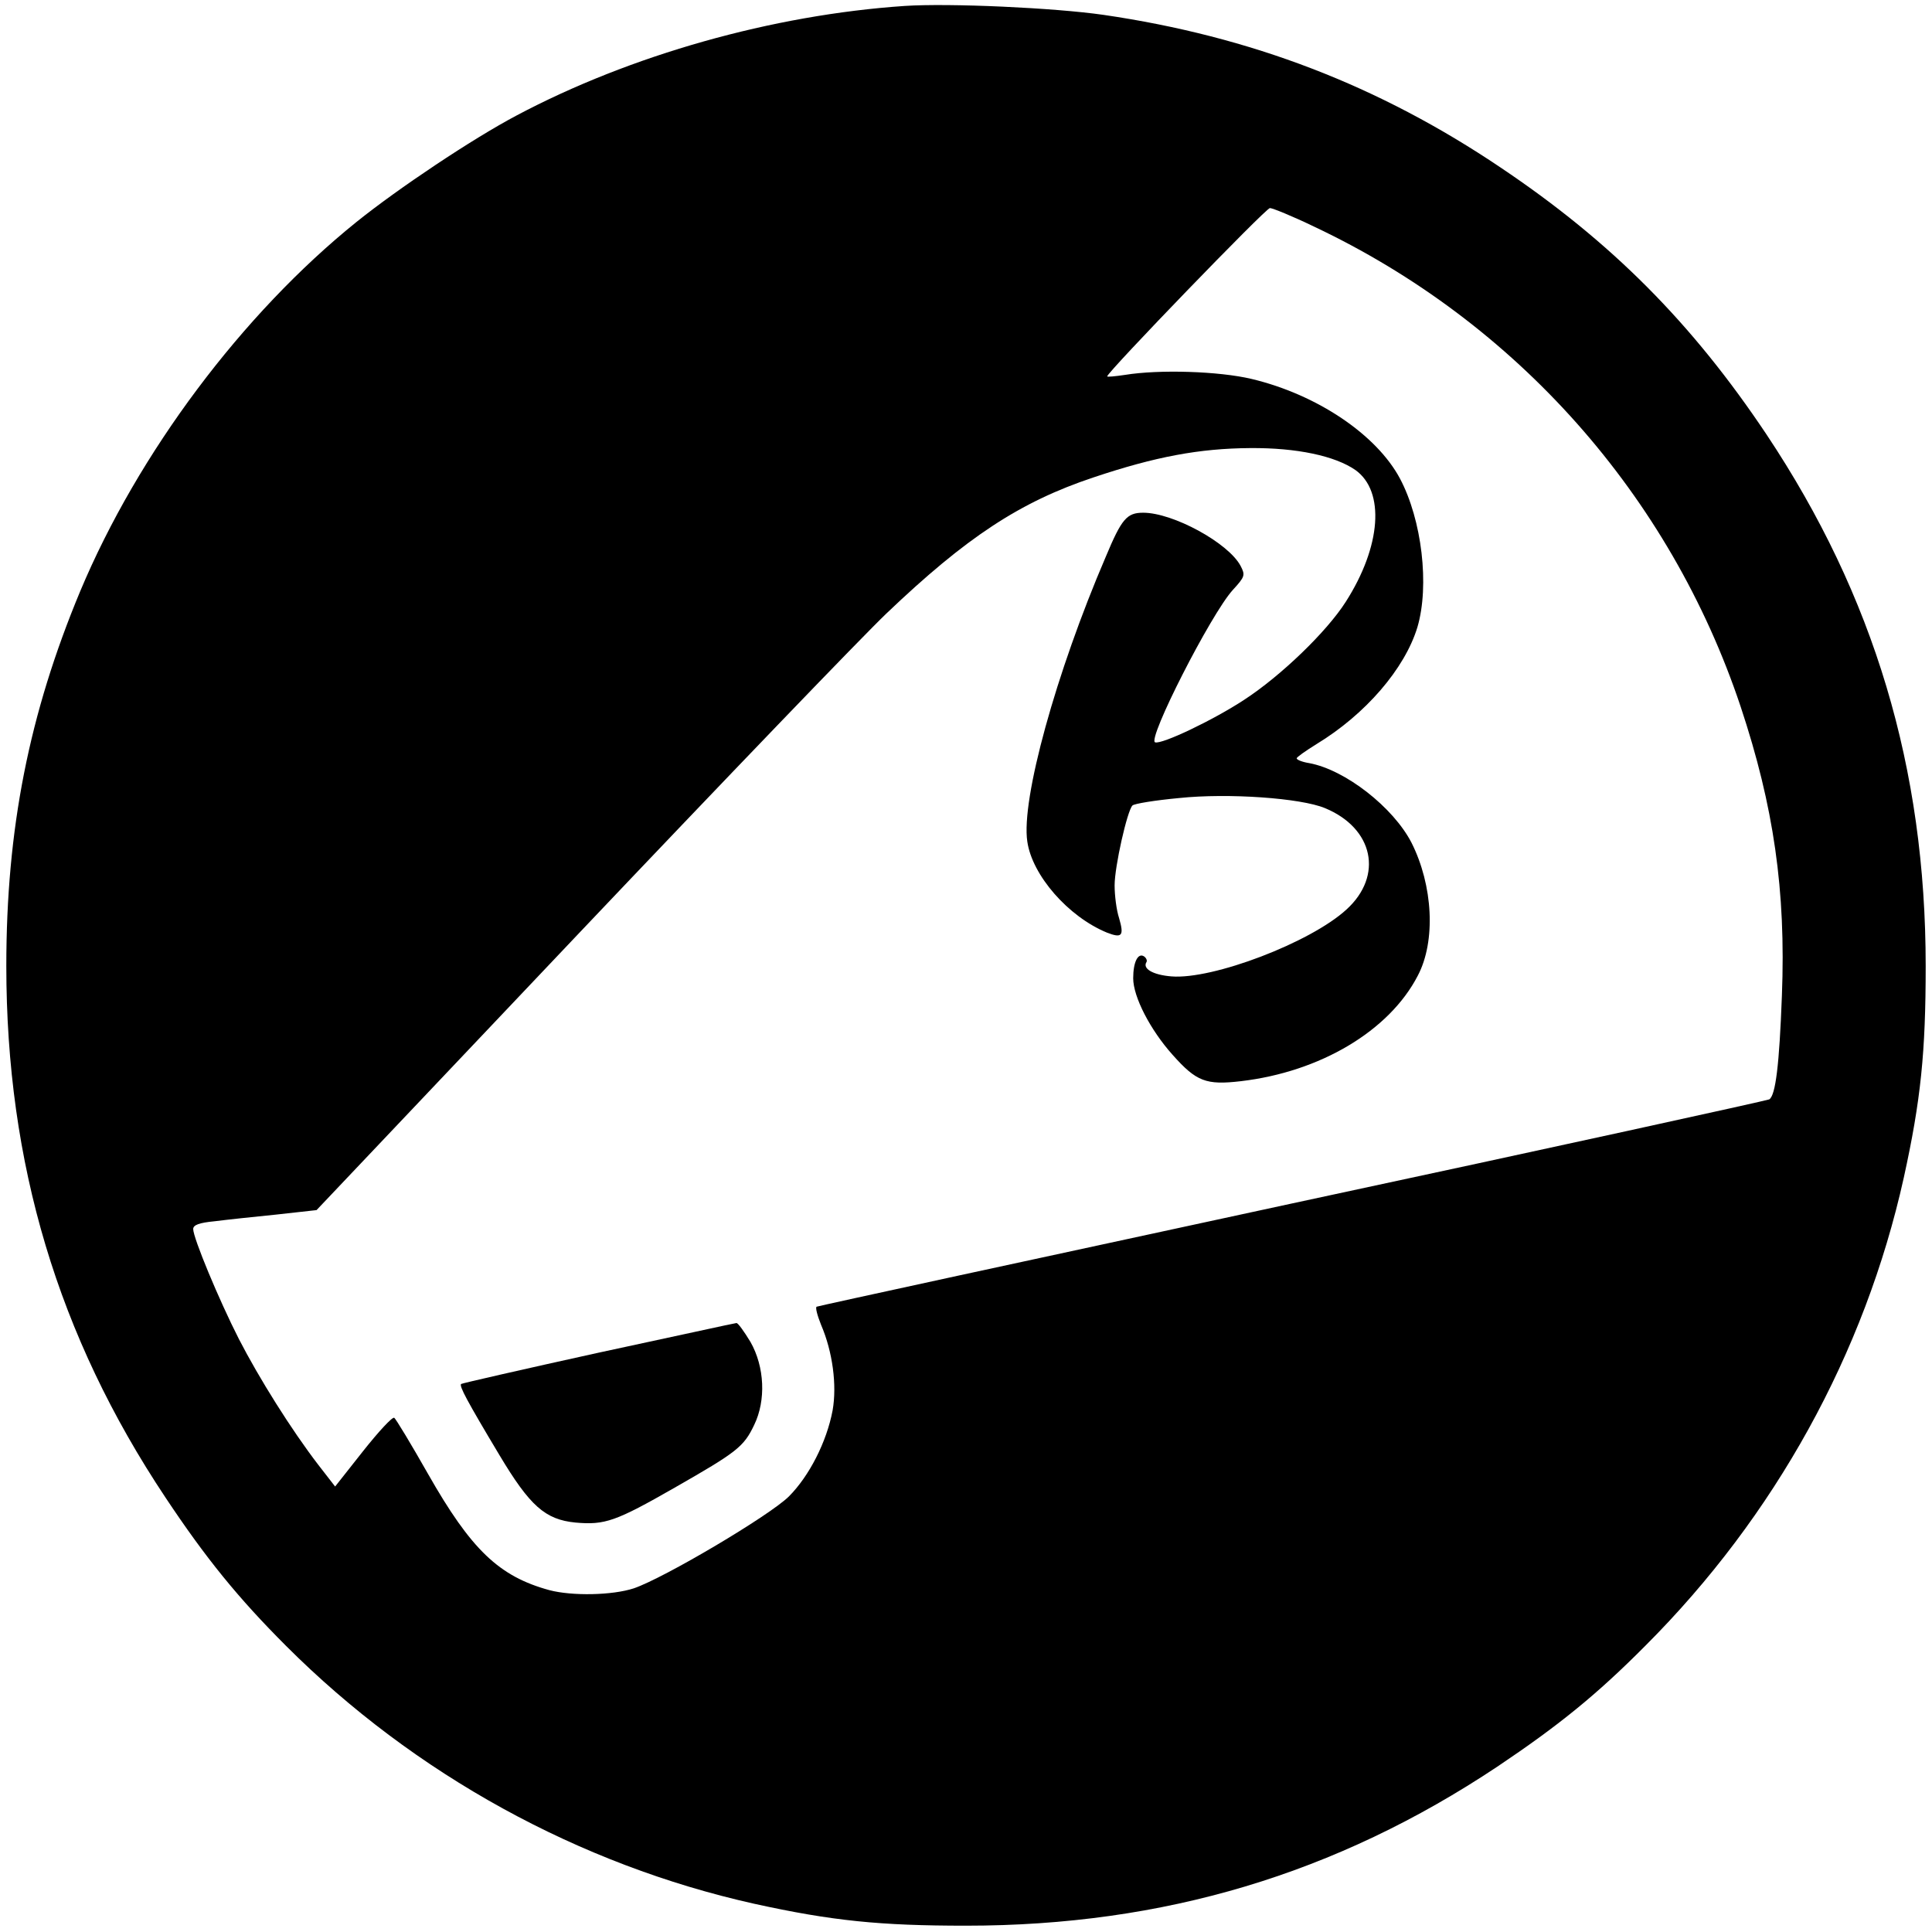
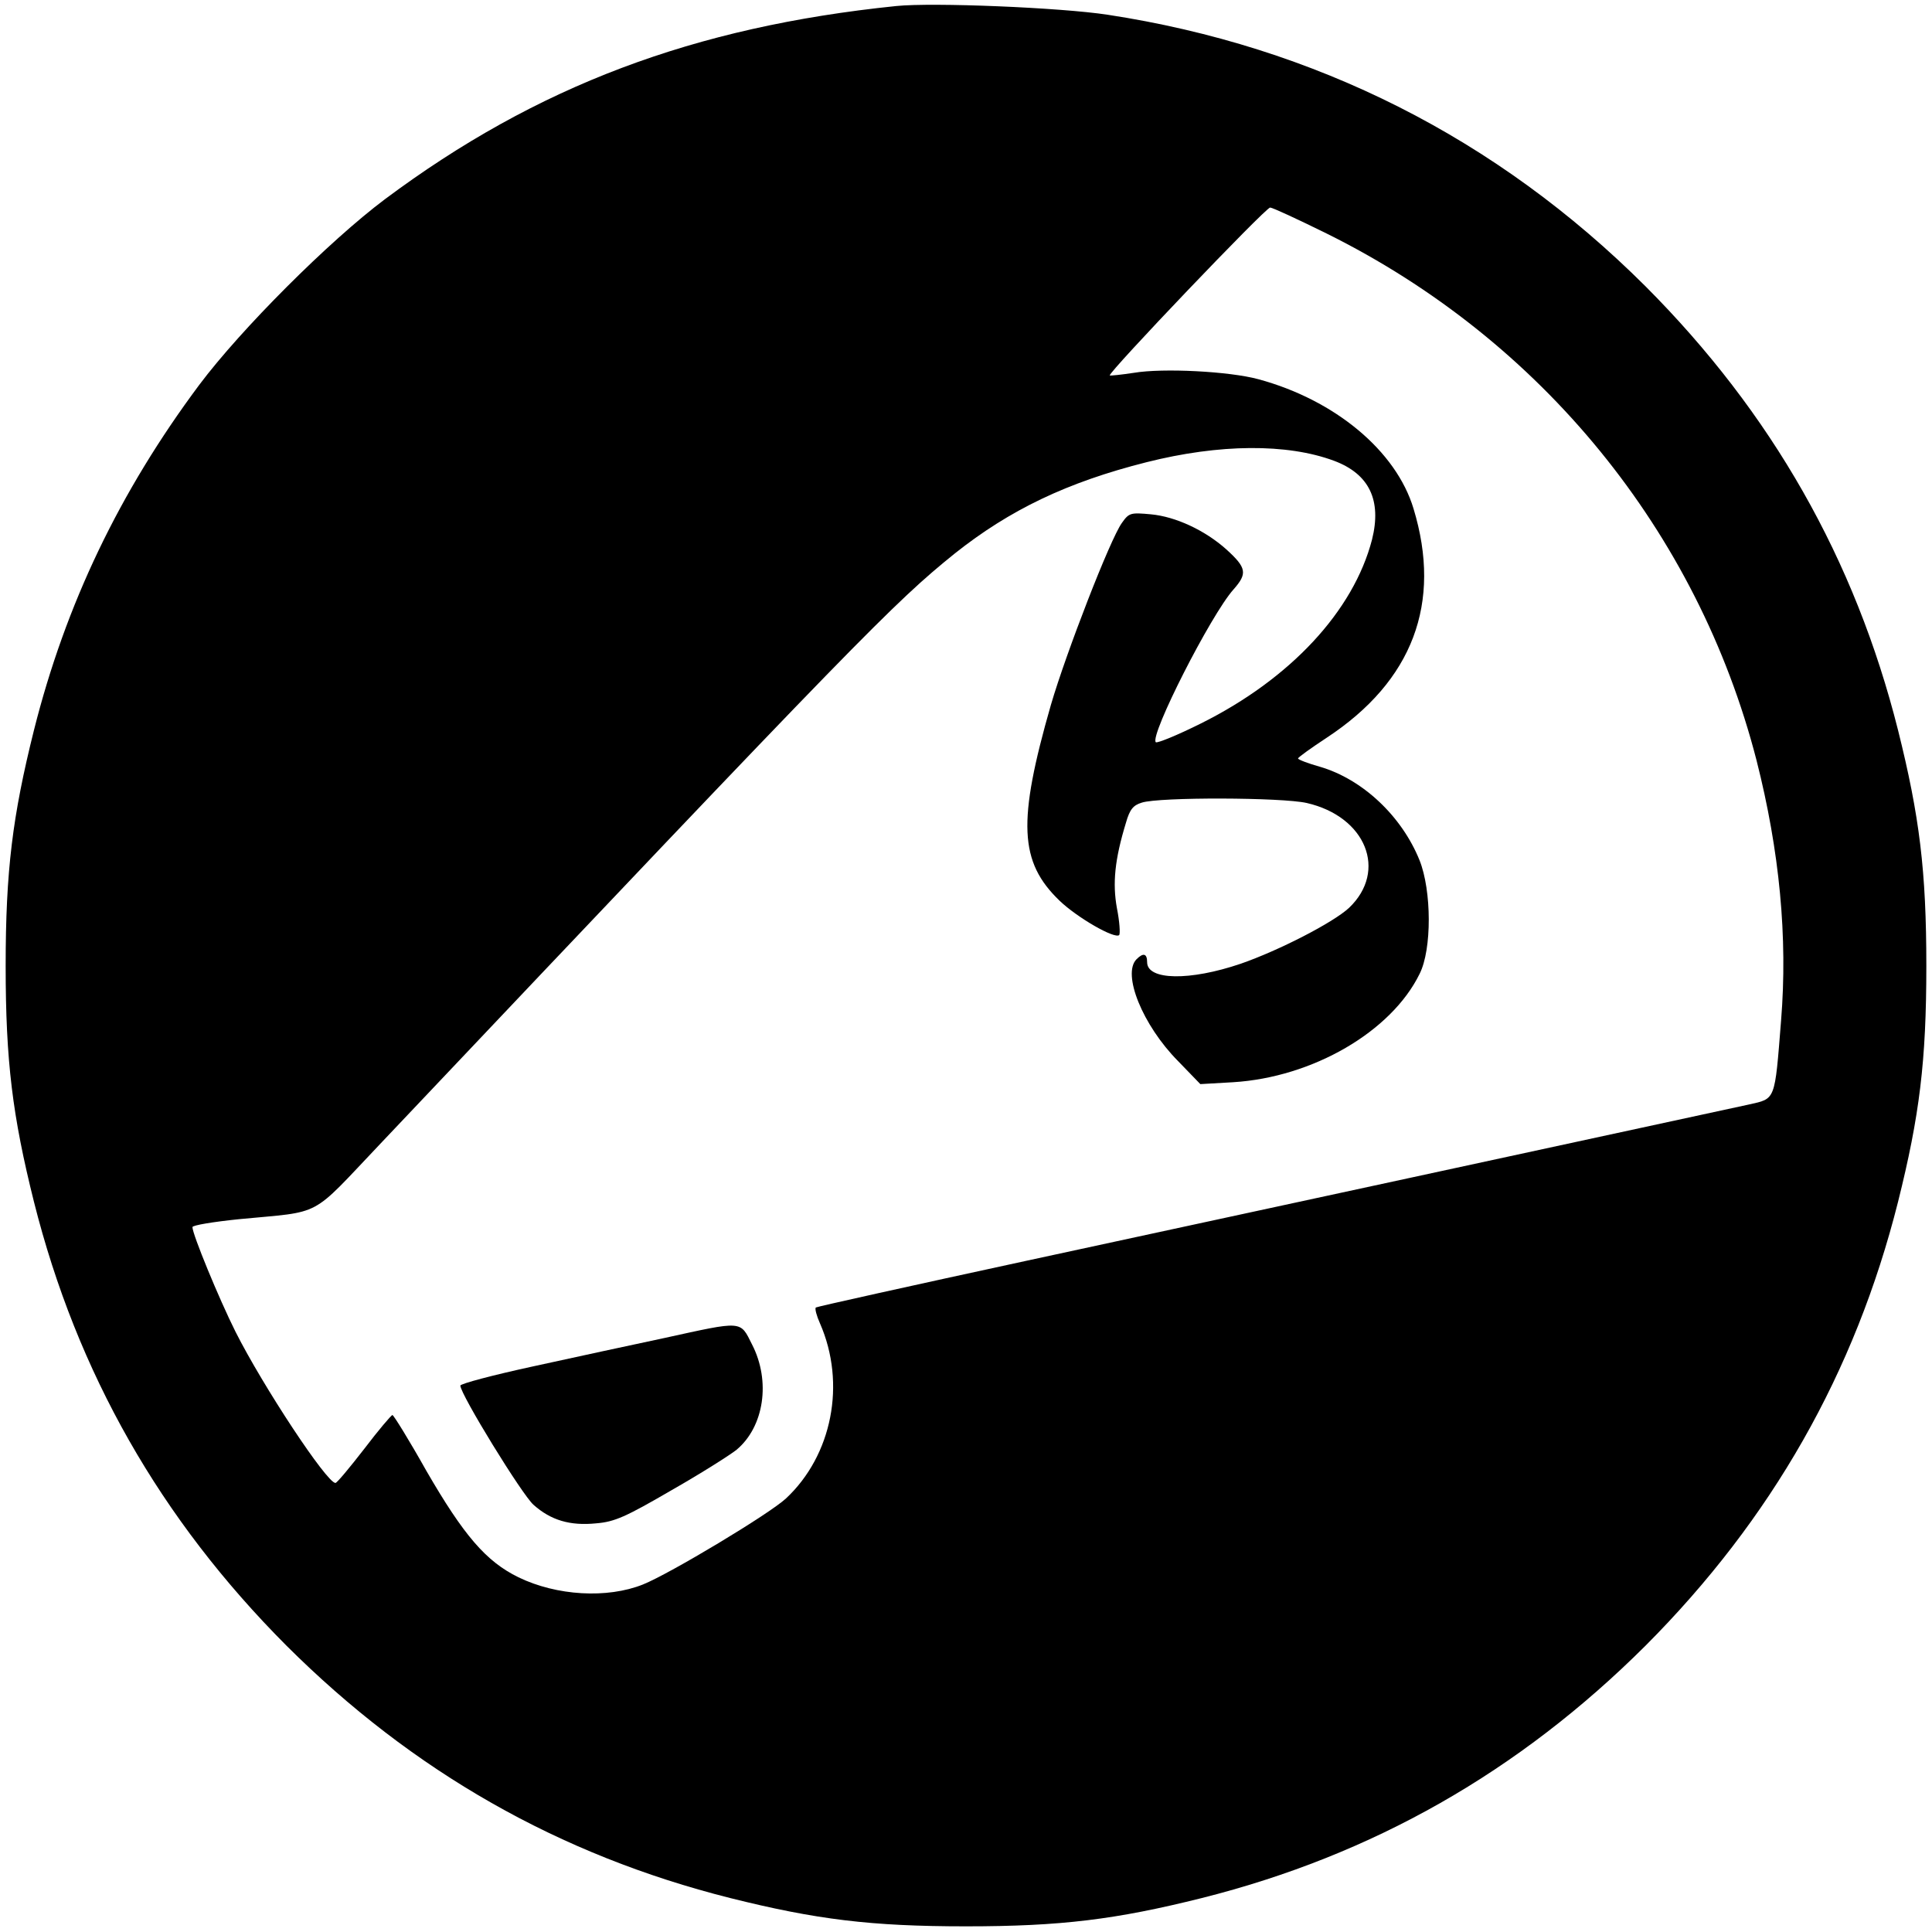
- <svg xmlns="http://www.w3.org/2000/svg" version="1.0" width="520pt" height="520pt" viewBox="0 0 520 520" preserveAspectRatio="xMidYMid meet">
-   <g transform="translate(0,520) scale(0.1,-0.1)" fill="#000000" stroke="none">
-     <path d="M2435 5184 c-355 -24 -738 -132 -1045 -295 -119 -63 -318 -196 -430 -286 -308 -248 -588 -622 -744 -994 -138 -331 -199 -640 -199 -1009 0 -532 139 -996 428 -1430 109 -164 196 -271 325 -400 346 -346 789 -589 1260 -694 209 -46 338 -59 570 -59 532 0 996 139 1430 428 164 110 267 193 399 326 348 348 590 786 695 1259 46 209 59 338 59 570 0 532 -139 996 -428 1430 -201 301 -418 519 -716 719 -328 221 -672 353 -1069 411 -132 19 -415 32 -535 24z m1102 -594 c544 -257 958 -723 1148 -1292 89 -268 122 -495 111 -778 -7 -187 -17 -268 -34 -279 -6 -3 -584 -130 -1284 -280 -700 -151 -1276 -276 -1280 -278 -4 -2 2 -24 12 -49 31 -72 43 -162 31 -230 -16 -85 -63 -177 -118 -232 -53 -52 -335 -219 -417 -247 -58 -19 -166 -21 -227 -5 -136 37 -211 109 -327 313 -46 81 -87 149 -91 151 -5 3 -42 -37 -84 -90 l-75 -95 -45 58 c-73 95 -160 234 -214 339 -54 106 -123 272 -123 296 0 11 16 17 58 21 31 4 106 12 166 18 l108 12 707 746 c389 410 761 797 827 860 215 205 359 300 557 366 167 56 285 78 422 79 125 1 228 -21 283 -59 80 -57 70 -205 -26 -355 -51 -80 -174 -199 -274 -264 -84 -55 -221 -120 -239 -114 -22 7 150 345 209 410 33 36 34 40 21 65 -33 62 -182 143 -262 143 -44 0 -58 -16 -101 -119 -134 -312 -228 -653 -211 -766 13 -91 110 -202 214 -245 41 -16 47 -9 33 39 -7 21 -12 61 -12 88 0 51 34 201 48 215 5 5 61 14 125 20 133 14 328 0 393 -27 131 -54 158 -182 58 -273 -97 -89 -360 -189 -471 -180 -50 4 -79 21 -67 39 2 4 -1 11 -7 15 -16 10 -29 -15 -29 -59 0 -50 46 -139 106 -206 64 -72 90 -82 184 -71 213 25 399 135 476 284 49 93 41 243 -17 358 -49 95 -178 196 -275 214 -19 3 -34 9 -34 13 0 3 24 20 53 38 132 80 238 203 272 315 33 112 12 289 -47 400 -63 118 -223 226 -399 268 -88 21 -249 26 -341 11 -27 -4 -48 -6 -48 -4 0 11 427 453 438 453 7 0 61 -22 119 -50z" />
-     <path d="M1610 1559 c-200 -44 -366 -82 -369 -84 -5 -6 15 -44 103 -191 82 -137 123 -174 205 -182 79 -7 108 3 267 94 168 96 186 110 214 169 32 66 28 156 -10 223 -17 28 -34 52 -38 51 -4 0 -171 -37 -372 -80z" />
+ <svg xmlns="http://www.w3.org/2000/svg" version="1.0" width="512pt" height="512pt" viewBox="0 0 512 512" preserveAspectRatio="xMidYMid meet">
+   <g transform="translate(0,512) scale(0.1,-0.1)" fill="#000000" stroke="none">
+     <path d="M2375 5104 c-536 -55 -953 -212 -1355 -512 -148 -111 -381 -344 -492 -492 -211 -283 -354 -581 -438 -915 -57 -228 -75 -373 -75 -625 0 -252 18 -397 75 -625 114 -453 335 -841 669 -1176 335 -334 723 -555 1176 -669 228 -57 373 -75 625 -75 252 0 397 18 625 75 453 114 841 335 1176 669 334 335 555 723 669 1176 57 228 75 373 75 625 0 252 -18 397 -75 625 -114 453 -335 841 -669 1176 -394 393 -876 636 -1426 720 -125 19 -463 33 -560 23z m1141 -603 c569 -282 983 -790 1139 -1396 61 -240 83 -469 65 -690 -17 -214 -14 -206 -85 -222 -278 -60 -1468 -318 -1914 -414 -305 -66 -557 -122 -559 -124 -3 -3 2 -22 11 -42 70 -160 32 -350 -90 -464 -44 -41 -307 -199 -379 -228 -95 -38 -229 -30 -330 19 -86 42 -145 111 -244 282 -46 82 -87 148 -90 148 -3 0 -37 -40 -75 -90 -38 -49 -72 -90 -76 -90 -23 0 -192 256 -265 401 -44 88 -114 258 -114 277 0 5 55 14 123 21 226 22 185 0 375 200 1277 1349 1361 1434 1522 1564 146 116 298 189 508 242 194 49 373 50 497 4 94 -35 127 -105 101 -209 -49 -189 -216 -369 -453 -487 -62 -31 -116 -53 -120 -50 -17 17 146 338 206 405 37 42 35 57 -19 106 -57 51 -135 87 -200 93 -54 5 -58 4 -77 -23 -31 -43 -148 -345 -188 -482 -89 -310 -84 -416 23 -519 47 -45 146 -102 158 -91 3 4 1 36 -6 71 -12 66 -6 129 24 227 10 35 19 46 42 53 47 15 371 14 437 -1 157 -36 215 -180 112 -278 -42 -39 -186 -113 -287 -148 -135 -46 -248 -44 -248 4 0 23 -10 26 -28 8 -39 -39 16 -175 110 -270 l59 -61 87 5 c211 13 419 134 494 287 33 65 32 221 0 301 -47 117 -151 215 -264 248 -32 9 -58 19 -58 22 0 3 35 28 76 55 228 150 306 357 230 607 -46 153 -208 288 -411 343 -77 21 -253 30 -330 17 -33 -5 -62 -8 -64 -7 -6 6 413 445 425 445 6 0 73 -31 150 -69z" />
+     <path d="M1760 1574 c-85 -18 -242 -52 -347 -75 -106 -23 -193 -46 -193 -51 0 -23 164 -290 194 -316 46 -41 97 -56 166 -49 49 4 78 17 200 88 79 45 156 94 172 107 73 61 91 182 41 279 -32 64 -23 63 -233 17z" />
  </g>
</svg>
